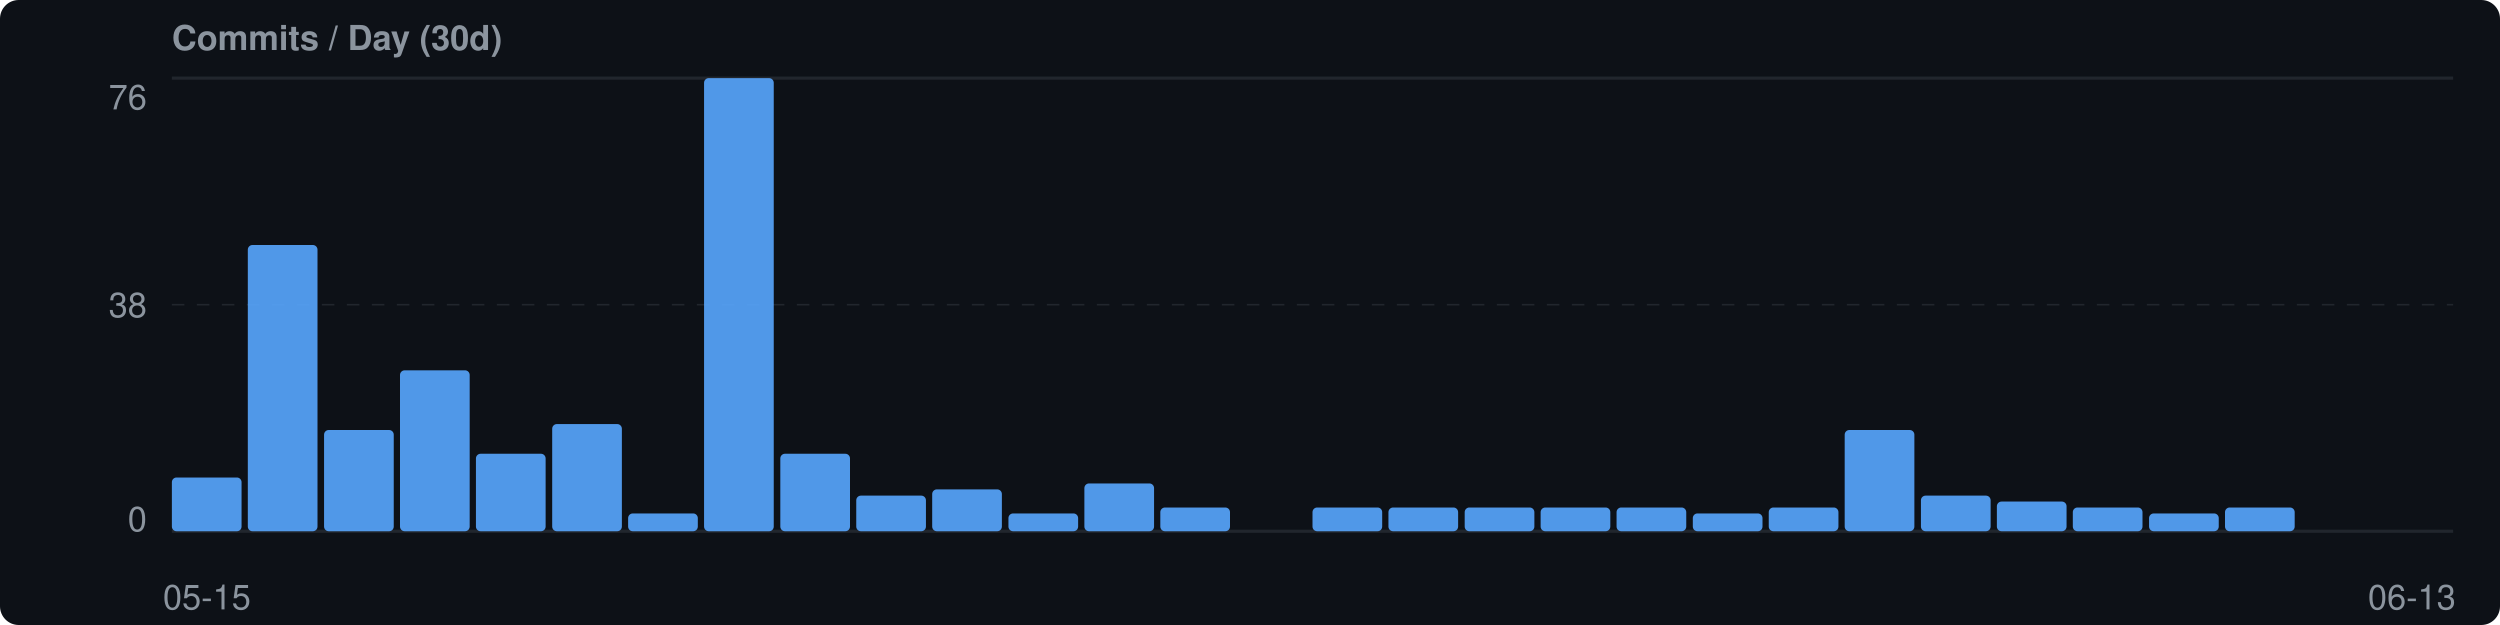
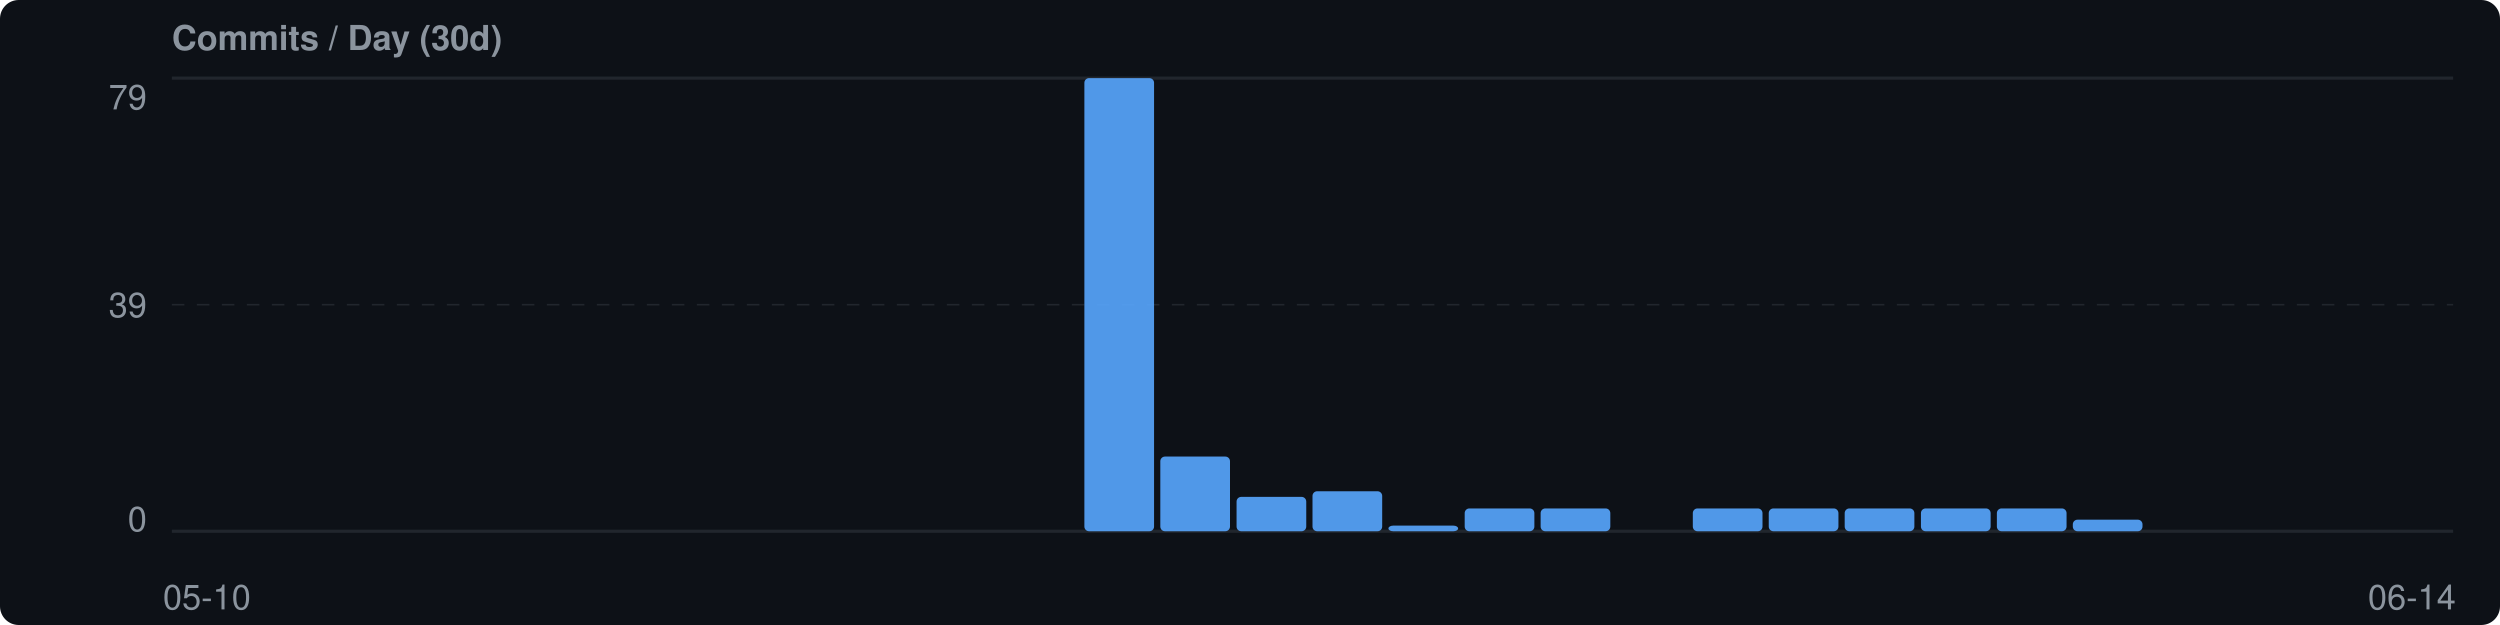
<svg xmlns="http://www.w3.org/2000/svg" width="800" height="200" viewBox="0 0 800 200">
  <rect width="800" height="200" fill="#0d1117" rx="6" />
  <style>text { font-family: system-ui, -apple-system, 'Segoe UI', Helvetica, Arial, sans-serif; fill: #8b949e; font-size: 11px; }</style>
  <text x="55" y="16" fill="#c9d1d9" font-size="13" font-weight="600">Commits / Day (30d)</text>
-   <text x="47" y="35" text-anchor="end" font-size="10">76</text>
+   <text x="47" y="35" text-anchor="end" font-size="10">79</text>
  <text x="47" y="170" text-anchor="end" font-size="10">0</text>
  <line x1="55" y1="25" x2="785" y2="25" stroke="#21262d" stroke-width="1" />
  <line x1="55" y1="170" x2="785" y2="170" stroke="#21262d" stroke-width="1" />
  <line x1="55" y1="97.5" x2="785" y2="97.5" stroke="#21262d" stroke-width="0.5" stroke-dasharray="4,4" />
-   <text x="47" y="101.5" text-anchor="end" font-size="10">38</text>
-   <rect x="55.0" y="152.8" width="22.3" height="17.2" fill="#58a6ff" rx="1.5" opacity="0.9" />
-   <text x="66.2" y="195" text-anchor="middle" font-size="10">05-15</text>
-   <rect x="79.3" y="78.4" width="22.3" height="91.6" fill="#58a6ff" rx="1.5" opacity="0.9" />
-   <rect x="103.7" y="137.6" width="22.3" height="32.4" fill="#58a6ff" rx="1.5" opacity="0.9" />
-   <rect x="128.0" y="118.5" width="22.3" height="51.5" fill="#58a6ff" rx="1.5" opacity="0.9" />
-   <rect x="152.3" y="145.2" width="22.3" height="24.8" fill="#58a6ff" rx="1.5" opacity="0.9" />
-   <rect x="176.7" y="135.7" width="22.3" height="34.3" fill="#58a6ff" rx="1.5" opacity="0.9" />
-   <rect x="201.0" y="164.3" width="22.3" height="5.7" fill="#58a6ff" rx="1.5" opacity="0.9" />
-   <rect x="225.3" y="25.0" width="22.3" height="145.0" fill="#58a6ff" rx="1.5" opacity="0.9" />
-   <rect x="249.7" y="145.2" width="22.3" height="24.8" fill="#58a6ff" rx="1.5" opacity="0.9" />
-   <rect x="274.0" y="158.6" width="22.3" height="11.4" fill="#58a6ff" rx="1.5" opacity="0.9" />
-   <rect x="298.3" y="156.6" width="22.3" height="13.4" fill="#58a6ff" rx="1.5" opacity="0.9" />
-   <rect x="322.7" y="164.3" width="22.3" height="5.7" fill="#58a6ff" rx="1.5" opacity="0.9" />
-   <rect x="347.0" y="154.7" width="22.3" height="15.3" fill="#58a6ff" rx="1.5" opacity="0.9" />
-   <rect x="371.3" y="162.4" width="22.3" height="7.6" fill="#58a6ff" rx="1.5" opacity="0.9" />
-   <rect x="395.7" y="170.0" width="22.3" height="0.0" fill="#58a6ff" rx="1.5" opacity="0.9" />
-   <rect x="420.0" y="162.4" width="22.3" height="7.6" fill="#58a6ff" rx="1.5" opacity="0.9" />
-   <rect x="444.3" y="162.4" width="22.3" height="7.6" fill="#58a6ff" rx="1.5" opacity="0.9" />
-   <rect x="468.7" y="162.4" width="22.3" height="7.6" fill="#58a6ff" rx="1.5" opacity="0.9" />
-   <rect x="493.0" y="162.4" width="22.3" height="7.6" fill="#58a6ff" rx="1.5" opacity="0.9" />
-   <rect x="517.3" y="162.4" width="22.3" height="7.6" fill="#58a6ff" rx="1.5" opacity="0.9" />
-   <rect x="541.7" y="164.3" width="22.3" height="5.7" fill="#58a6ff" rx="1.5" opacity="0.9" />
-   <rect x="566.0" y="162.4" width="22.3" height="7.6" fill="#58a6ff" rx="1.5" opacity="0.9" />
-   <rect x="590.3" y="137.6" width="22.3" height="32.4" fill="#58a6ff" rx="1.5" opacity="0.9" />
-   <rect x="614.7" y="158.6" width="22.3" height="11.4" fill="#58a6ff" rx="1.5" opacity="0.9" />
-   <rect x="639.0" y="160.5" width="22.3" height="9.5" fill="#58a6ff" rx="1.5" opacity="0.9" />
-   <rect x="663.3" y="162.4" width="22.3" height="7.6" fill="#58a6ff" rx="1.5" opacity="0.9" />
-   <rect x="687.7" y="164.3" width="22.3" height="5.7" fill="#58a6ff" rx="1.5" opacity="0.9" />
-   <rect x="712.0" y="162.4" width="22.3" height="7.6" fill="#58a6ff" rx="1.5" opacity="0.9" />
+   <text x="47" y="101.5" text-anchor="end" font-size="10">39</text>
+   <rect x="55.0" y="170.0" width="22.3" height="0.0" fill="#58a6ff" rx="1.5" opacity="0.9" />
+   <text x="66.2" y="195" text-anchor="middle" font-size="10">05-10</text>
+   <rect x="79.3" y="170.0" width="22.3" height="0.0" fill="#58a6ff" rx="1.5" opacity="0.9" />
+   <rect x="103.7" y="170.0" width="22.3" height="0.0" fill="#58a6ff" rx="1.5" opacity="0.9" />
+   <rect x="128.0" y="170.0" width="22.3" height="0.0" fill="#58a6ff" rx="1.5" opacity="0.9" />
+   <rect x="152.3" y="170.0" width="22.3" height="0.0" fill="#58a6ff" rx="1.5" opacity="0.9" />
+   <rect x="176.7" y="170.0" width="22.3" height="0.0" fill="#58a6ff" rx="1.5" opacity="0.9" />
+   <rect x="201.0" y="170.0" width="22.3" height="0.0" fill="#58a6ff" rx="1.5" opacity="0.9" />
+   <rect x="225.3" y="170.0" width="22.3" height="0.0" fill="#58a6ff" rx="1.5" opacity="0.9" />
+   <rect x="249.7" y="170.0" width="22.3" height="0.0" fill="#58a6ff" rx="1.5" opacity="0.9" />
+   <rect x="274.0" y="170.0" width="22.3" height="0.0" fill="#58a6ff" rx="1.5" opacity="0.9" />
+   <rect x="298.3" y="170.0" width="22.3" height="0.0" fill="#58a6ff" rx="1.5" opacity="0.9" />
+   <rect x="322.7" y="170.0" width="22.3" height="0.0" fill="#58a6ff" rx="1.5" opacity="0.9" />
+   <rect x="347.0" y="25.0" width="22.3" height="145.0" fill="#58a6ff" rx="1.5" opacity="0.9" />
+   <rect x="371.3" y="146.1" width="22.3" height="23.9" fill="#58a6ff" rx="1.5" opacity="0.9" />
+   <rect x="395.7" y="159.0" width="22.3" height="11.0" fill="#58a6ff" rx="1.5" opacity="0.9" />
+   <rect x="420.0" y="157.2" width="22.3" height="12.8" fill="#58a6ff" rx="1.5" opacity="0.9" />
+   <rect x="444.3" y="168.2" width="22.3" height="1.8" fill="#58a6ff" rx="1.5" opacity="0.9" />
+   <rect x="468.7" y="162.7" width="22.3" height="7.3" fill="#58a6ff" rx="1.5" opacity="0.9" />
+   <rect x="493.0" y="162.7" width="22.3" height="7.3" fill="#58a6ff" rx="1.5" opacity="0.9" />
+   <rect x="517.3" y="170.0" width="22.3" height="0.0" fill="#58a6ff" rx="1.5" opacity="0.9" />
+   <rect x="541.7" y="162.7" width="22.3" height="7.3" fill="#58a6ff" rx="1.5" opacity="0.9" />
+   <rect x="566.0" y="162.7" width="22.3" height="7.3" fill="#58a6ff" rx="1.5" opacity="0.9" />
+   <rect x="590.3" y="162.7" width="22.3" height="7.3" fill="#58a6ff" rx="1.5" opacity="0.9" />
+   <rect x="614.7" y="162.7" width="22.3" height="7.3" fill="#58a6ff" rx="1.5" opacity="0.9" />
+   <rect x="639.0" y="162.7" width="22.3" height="7.3" fill="#58a6ff" rx="1.5" opacity="0.9" />
+   <rect x="663.3" y="166.3" width="22.3" height="3.7" fill="#58a6ff" rx="1.5" opacity="0.9" />
+   <rect x="687.7" y="170.0" width="22.3" height="0.0" fill="#58a6ff" rx="1.5" opacity="0.9" />
+   <rect x="712.0" y="170.0" width="22.3" height="0.0" fill="#58a6ff" rx="1.5" opacity="0.9" />
  <rect x="736.3" y="170.0" width="22.3" height="0.0" fill="#58a6ff" rx="1.5" opacity="0.9" />
  <rect x="760.7" y="170.0" width="22.3" height="0.0" fill="#58a6ff" rx="1.5" opacity="0.9" />
-   <text x="771.8" y="195" text-anchor="middle" font-size="10">06-13</text>
+   <text x="771.8" y="195" text-anchor="middle" font-size="10">06-14</text>
</svg>
